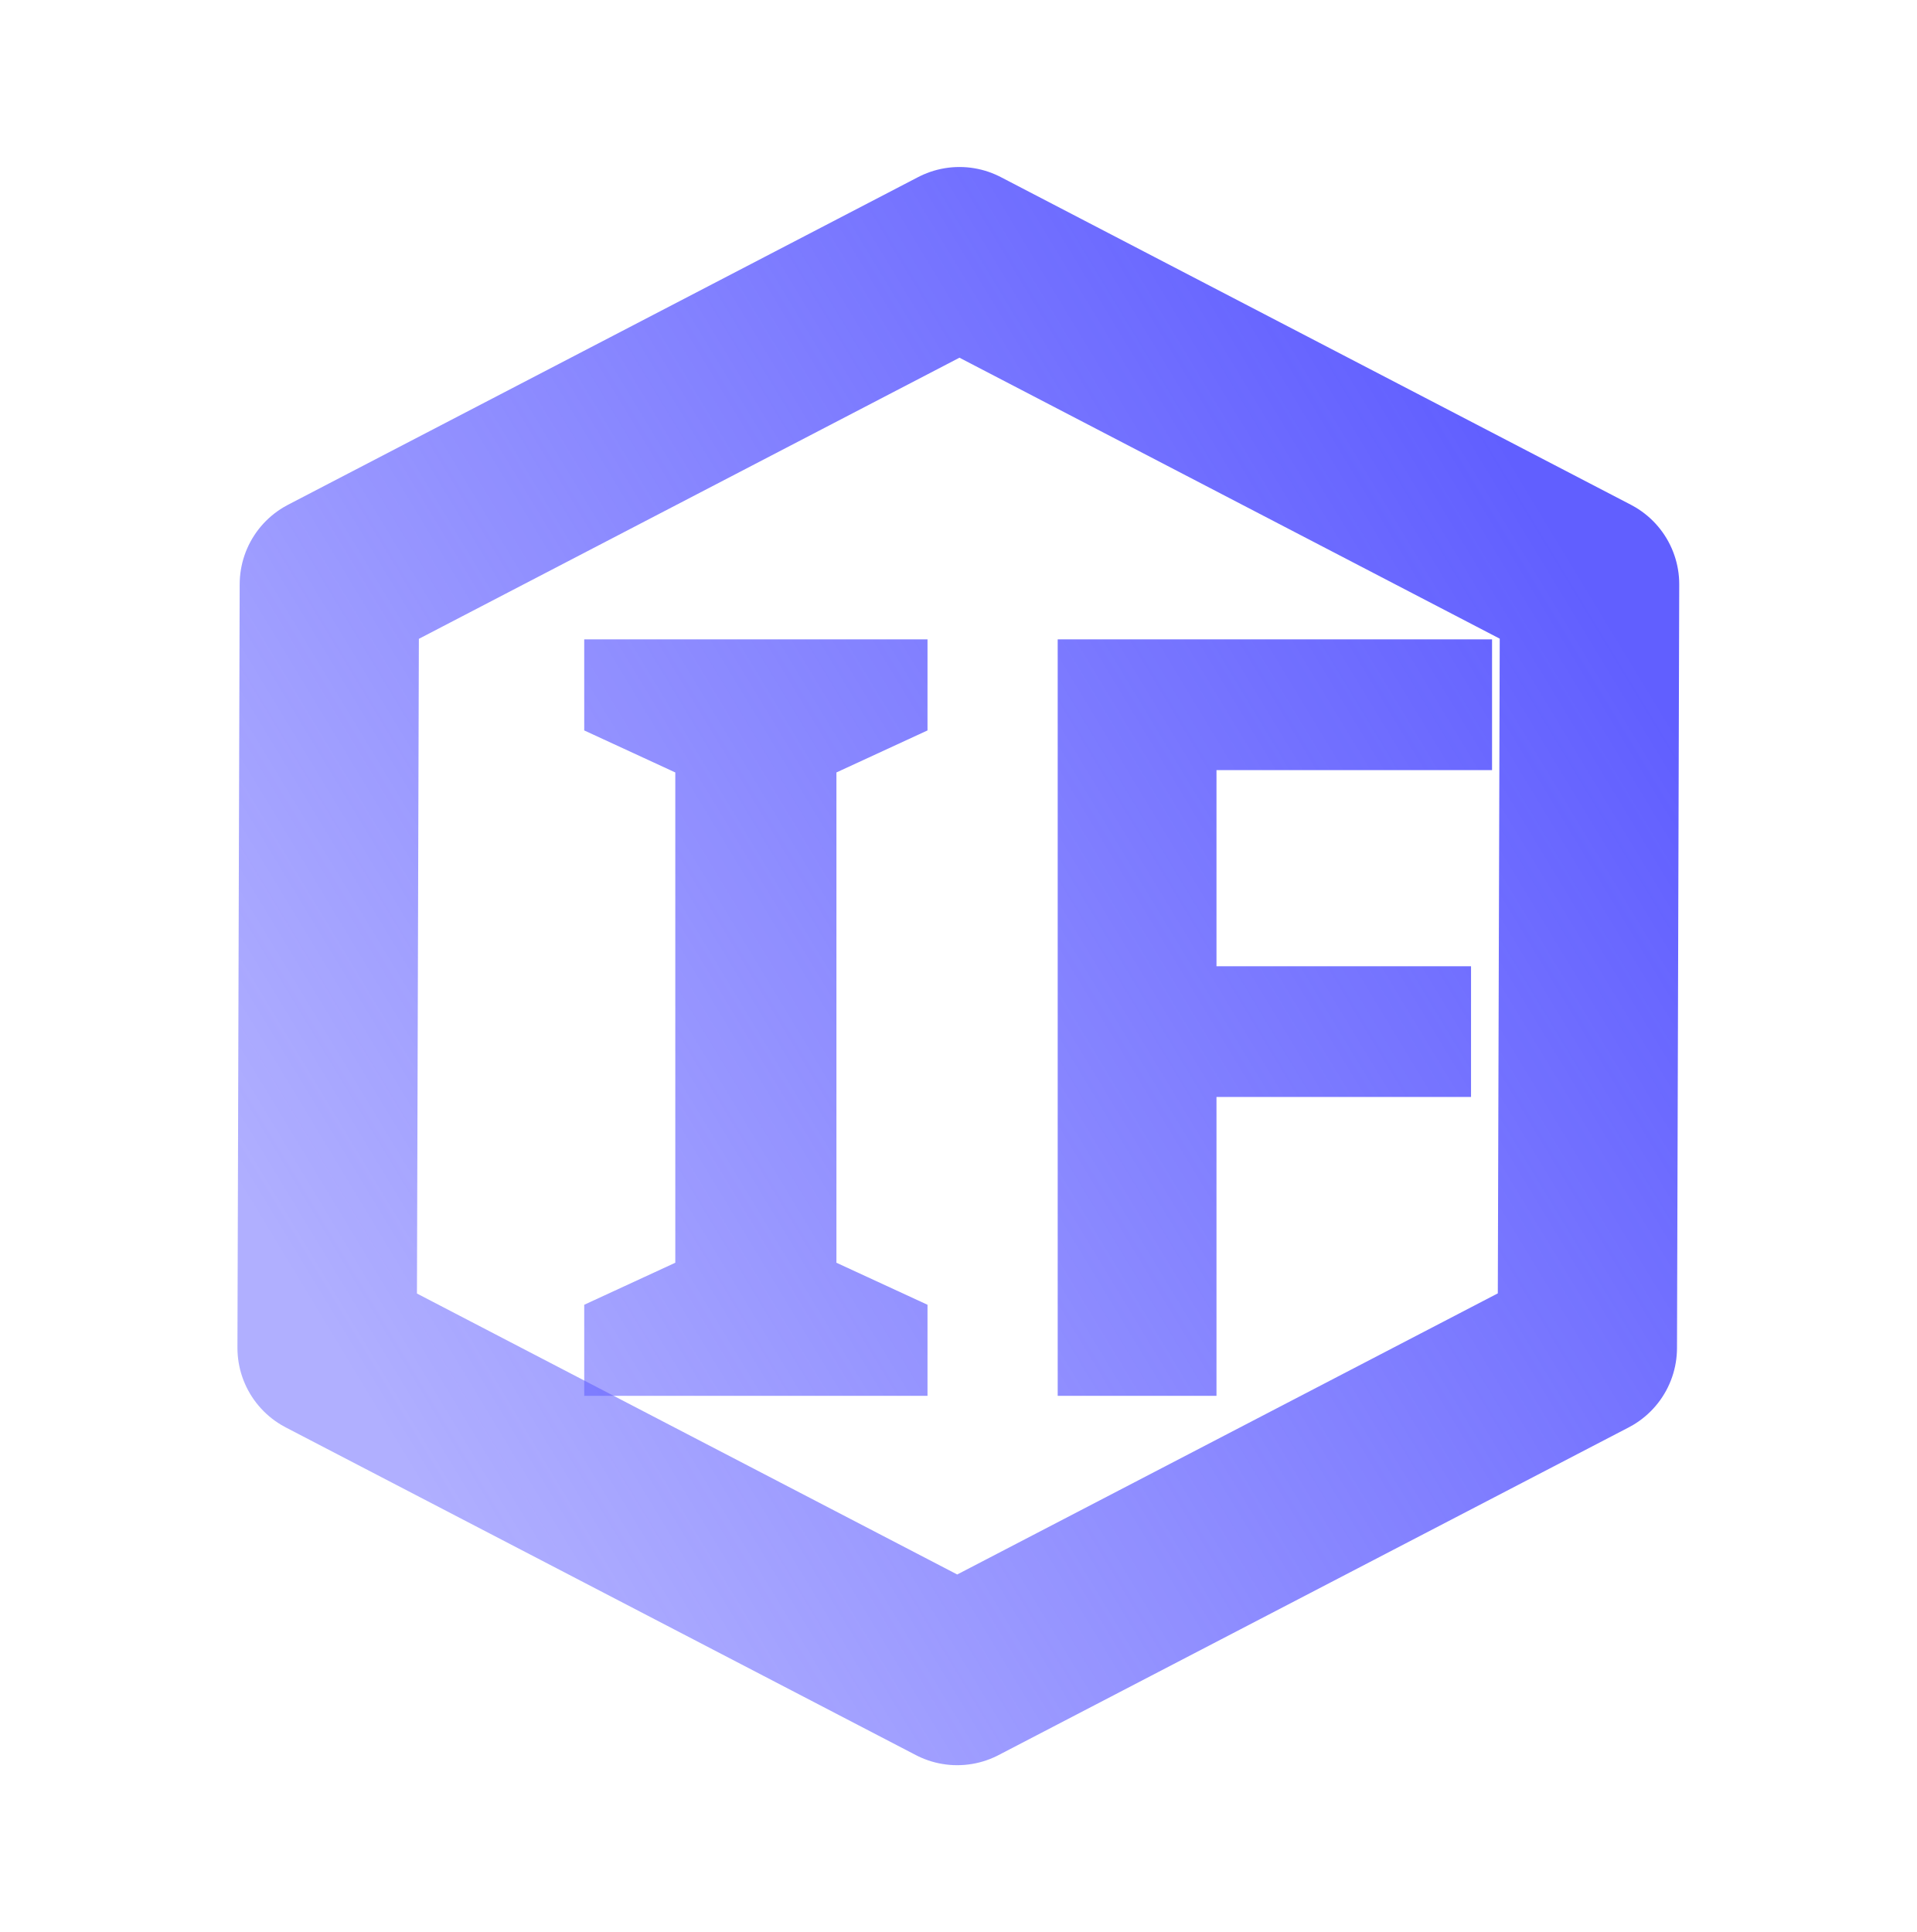
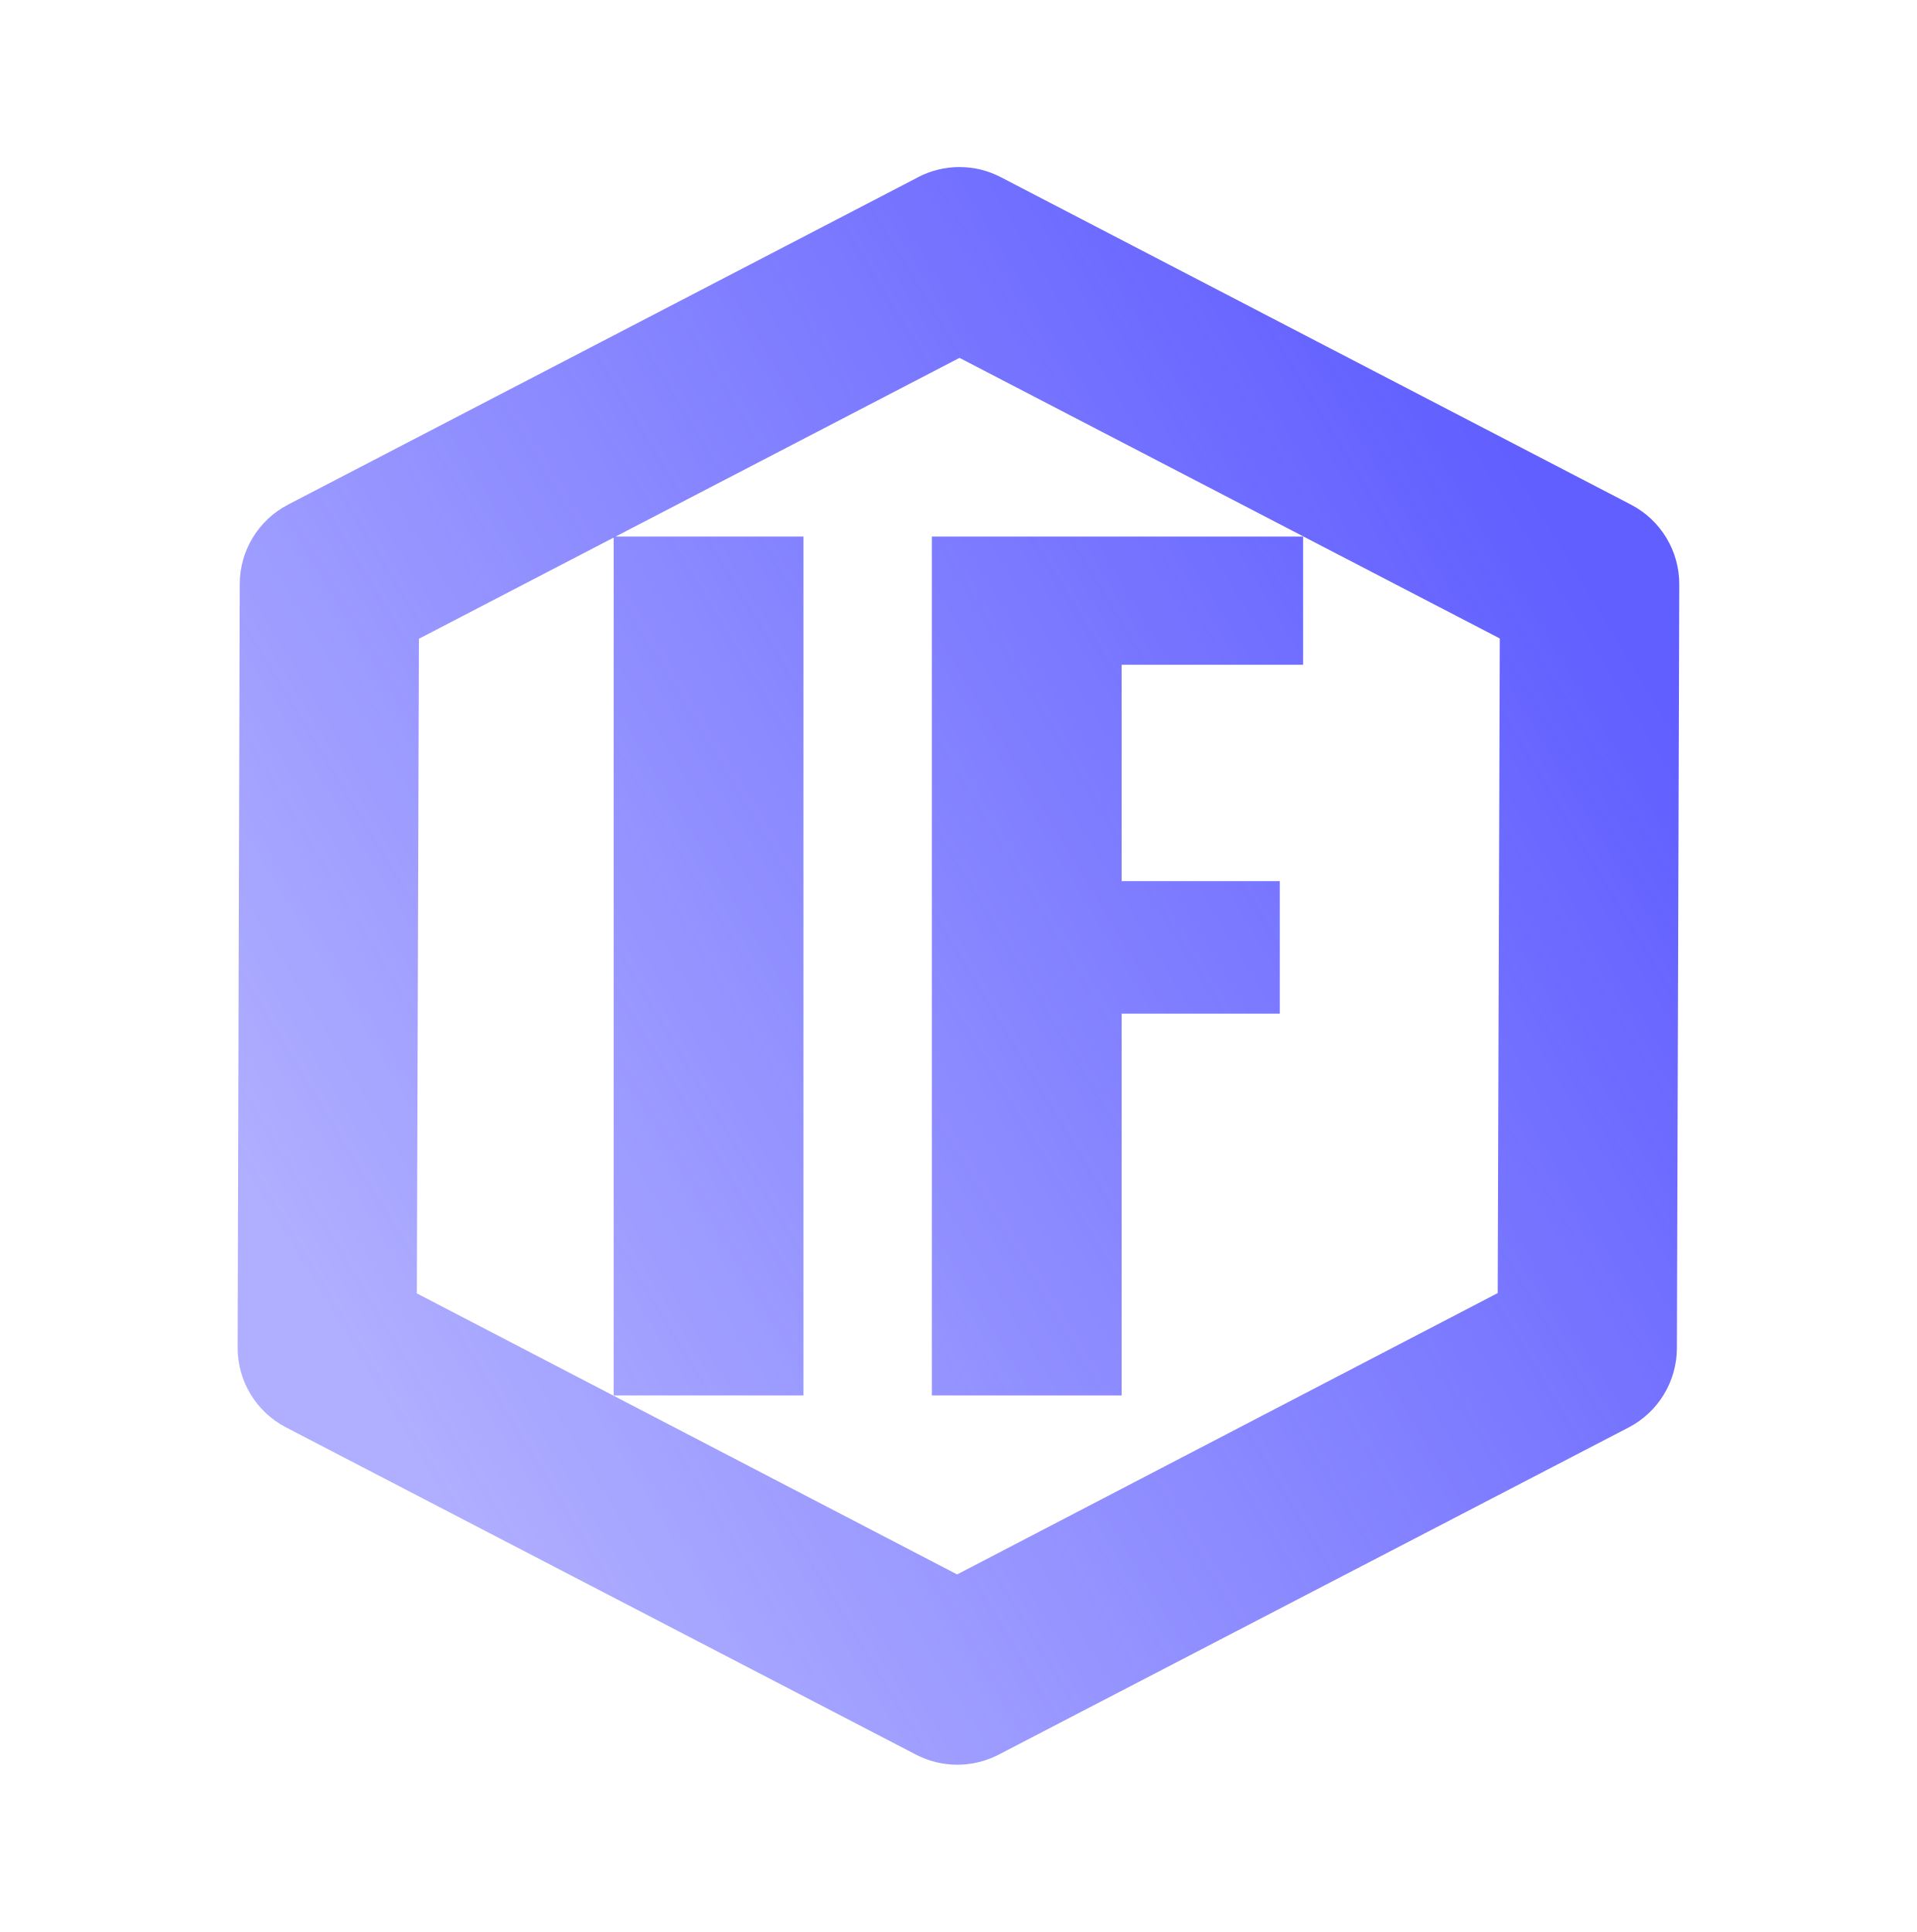
<svg xmlns="http://www.w3.org/2000/svg" xmlns:xlink="http://www.w3.org/1999/xlink" width="12.825mm" height="12.93mm" viewBox="0 0 12.825 12.93" version="1.1" id="svg5" xml:space="preserve">
  <defs id="defs2">
    <linearGradient id="linearGradient2916">
      <stop style="stop-color:#615fff;stop-opacity:1;" offset="0" id="stop2912" />
      <stop style="stop-color:#615fff;stop-opacity:0.5;" offset="1" id="stop2914" />
    </linearGradient>
    <linearGradient id="linearGradient2259">
      <stop style="stop-color:#615fff;stop-opacity:1;" offset="0" id="stop2255" />
      <stop style="stop-color:#615fff;stop-opacity:0.5;" offset="1" id="stop2257" />
    </linearGradient>
-     <linearGradient xlink:href="#linearGradient2259" id="linearGradient2486" gradientUnits="userSpaceOnUse" x1="-114.545" y1="-56.203" x2="-124.113" y2="-50.415" gradientTransform="matrix(0.8828729,0,0,0.8828729,-1.073934,-5.807544)" />
-     <linearGradient xlink:href="#linearGradient2916" id="linearGradient2918" x1="-83.623" y1="-56.015" x2="-92.069" y2="-50.905" gradientUnits="userSpaceOnUse" gradientTransform="translate(-18.58044,0.5873732)" />
+     <linearGradient xlink:href="#linearGradient2259" id="linearGradient2486" gradientUnits="userSpaceOnUse" x1="-114.545" y1="-56.203" x2="-124.113" y2="-50.415" gradientTransform="matrix(0.8828729,0,0,0.8828729,111.7647,53.53011)" />
+     <linearGradient xlink:href="#linearGradient2916" id="linearGradient2918" x1="-83.623" y1="-56.015" x2="-92.069" y2="-50.905" gradientUnits="userSpaceOnUse" gradientTransform="translate(94.25821,59.92503)" />
  </defs>
-   <g id="layer1" transform="translate(112.8387,59.33765)">
-     <path style="fill:none;stroke:#615fff;stroke-width:1.323;stroke-linecap:round;stroke-linejoin:round;stroke-miterlimit:4;stroke-dasharray:none" d="m -120.429,-58.171 4.287,2.778 0.013,5.04 -4.287,2.778 -4.287,-2.778 -0.013,-5.04 z" id="path1435" />
-     <text xml:space="preserve" style="font-style:normal;font-variant:normal;font-weight:bold;font-stretch:normal;font-size:7.097px;font-family:Oswald;-inkscape-font-specification:'Oswald Bold';fill:#615fff;stroke-width:0.591" x="-123.162" y="-49.999" id="text518">
-       <tspan id="tspan516" style="font-style:normal;font-variant:normal;font-weight:bold;font-stretch:normal;font-family:Oswald;-inkscape-font-specification:'Oswald Bold';fill:#615fff;stroke-width:0.591" x="-123.162" y="-49.999">IF</tspan>
-       <tspan style="font-style:normal;font-variant:normal;font-weight:bold;font-stretch:normal;font-family:Oswald;-inkscape-font-specification:'Oswald Bold';fill:#615fff;stroke-width:0.591" x="-123.162" y="-41.127" id="tspan646" />
-     </text>
-     <path style="fill:none;stroke:url(#linearGradient2486);stroke-width:1.2;stroke-linecap:round;stroke-linejoin:round;stroke-dasharray:none" d="m -106.419,-57.62 4.216,2.193 -0.015,5.11 -4.216,2.193 -4.216,-2.193 0.015,-5.11 z" id="path1556" />
-     <text xml:space="preserve" style="font-style:normal;font-variant:normal;font-weight:bold;font-stretch:normal;font-size:7.097px;font-family:Oswald;-inkscape-font-specification:'Oswald Bold';fill:url(#linearGradient2918);fill-opacity:1;stroke-width:0.591" x="-109.166" y="-49.998" id="text2501">
-       <tspan id="tspan2497" style="font-style:normal;font-variant:normal;font-weight:bold;font-stretch:normal;font-family:Oswald;-inkscape-font-specification:'Oswald Bold';fill:url(#linearGradient2918);fill-opacity:1;stroke-width:0.591" x="-109.166" y="-49.998">IF</tspan>
-       <tspan style="font-style:normal;font-variant:normal;font-weight:bold;font-stretch:normal;font-family:Oswald;-inkscape-font-specification:'Oswald Bold';fill:url(#linearGradient2918);fill-opacity:1;stroke-width:0.591" x="-109.166" y="-41.127" id="tspan2499" />
-     </text>
+   <path style="fill:none;stroke:#615fff;stroke-width:1.323;stroke-linecap:round;stroke-linejoin:round;stroke-miterlimit:4;stroke-dasharray:none" d="m -7.59,1.167 4.287,2.778 0.013,5.04 -4.287,2.778 -4.287,-2.778 -0.013,-5.04 z" id="path1435" />
+   <text xml:space="preserve" style="font-style:normal;font-variant:normal;font-weight:bold;font-stretch:normal;font-size:7.097px;font-family:Oswald;-inkscape-font-specification:'Oswald Bold';fill:#615fff;stroke-width:0.591" x="-10.323" y="9.339" id="text518">
+     <tspan id="tspan516" style="font-style:normal;font-variant:normal;font-weight:bold;font-stretch:normal;font-family:Oswald;-inkscape-font-specification:'Oswald Bold';fill:#615fff;stroke-width:0.591" x="-10.323" y="9.339">IF</tspan>
+     <tspan style="font-style:normal;font-variant:normal;font-weight:bold;font-stretch:normal;font-family:Oswald;-inkscape-font-specification:'Oswald Bold';fill:#615fff;stroke-width:0.591" x="-10.323" y="18.21" id="tspan646" />
+   </text>
+   <path style="color:#000000;fill:url(#linearGradient2486);stroke-linecap:round;stroke-linejoin:round;-inkscape-stroke:none" d="M 6.143,1.186 1.928,3.377 a 0.6,0.6 0 0 0 -0.324,0.531 l -0.014,5.109 a 0.6,0.6 0 0 0 0.322,0.535 l 4.217,2.191 a 0.6,0.6 0 0 0 0.553,0 L 10.898,9.553 a 0.6,0.6 0 0 0 0.322,-0.531 l 0.016,-5.109 A 0.6,0.6 0 0 0 10.912,3.377 L 6.697,1.186 a 0.6,0.6 0 0 0 -0.555,0 z M 6.42,2.395 10.035,4.273 10.021,8.654 6.404,10.537 2.789,8.656 2.803,4.275 Z" id="path1556" />
+   <g aria-label="IF" id="text2501" style="font-weight:bold;font-size:7.097px;font-family:Oswald;-inkscape-font-specification:'Oswald Bold';fill:url(#linearGradient2918);stroke-width:0.591">
+     <path d="M 4.106,9.339 V 3.591 h 1.27 v 5.748 z" id="path586" />
+     <path d="M 6.235,9.339 V 3.591 H 8.719 V 4.449 H 7.505 V 5.897 H 8.563 V 6.784 H 7.505 v 2.555 z" id="path588" />
  </g>
</svg>
